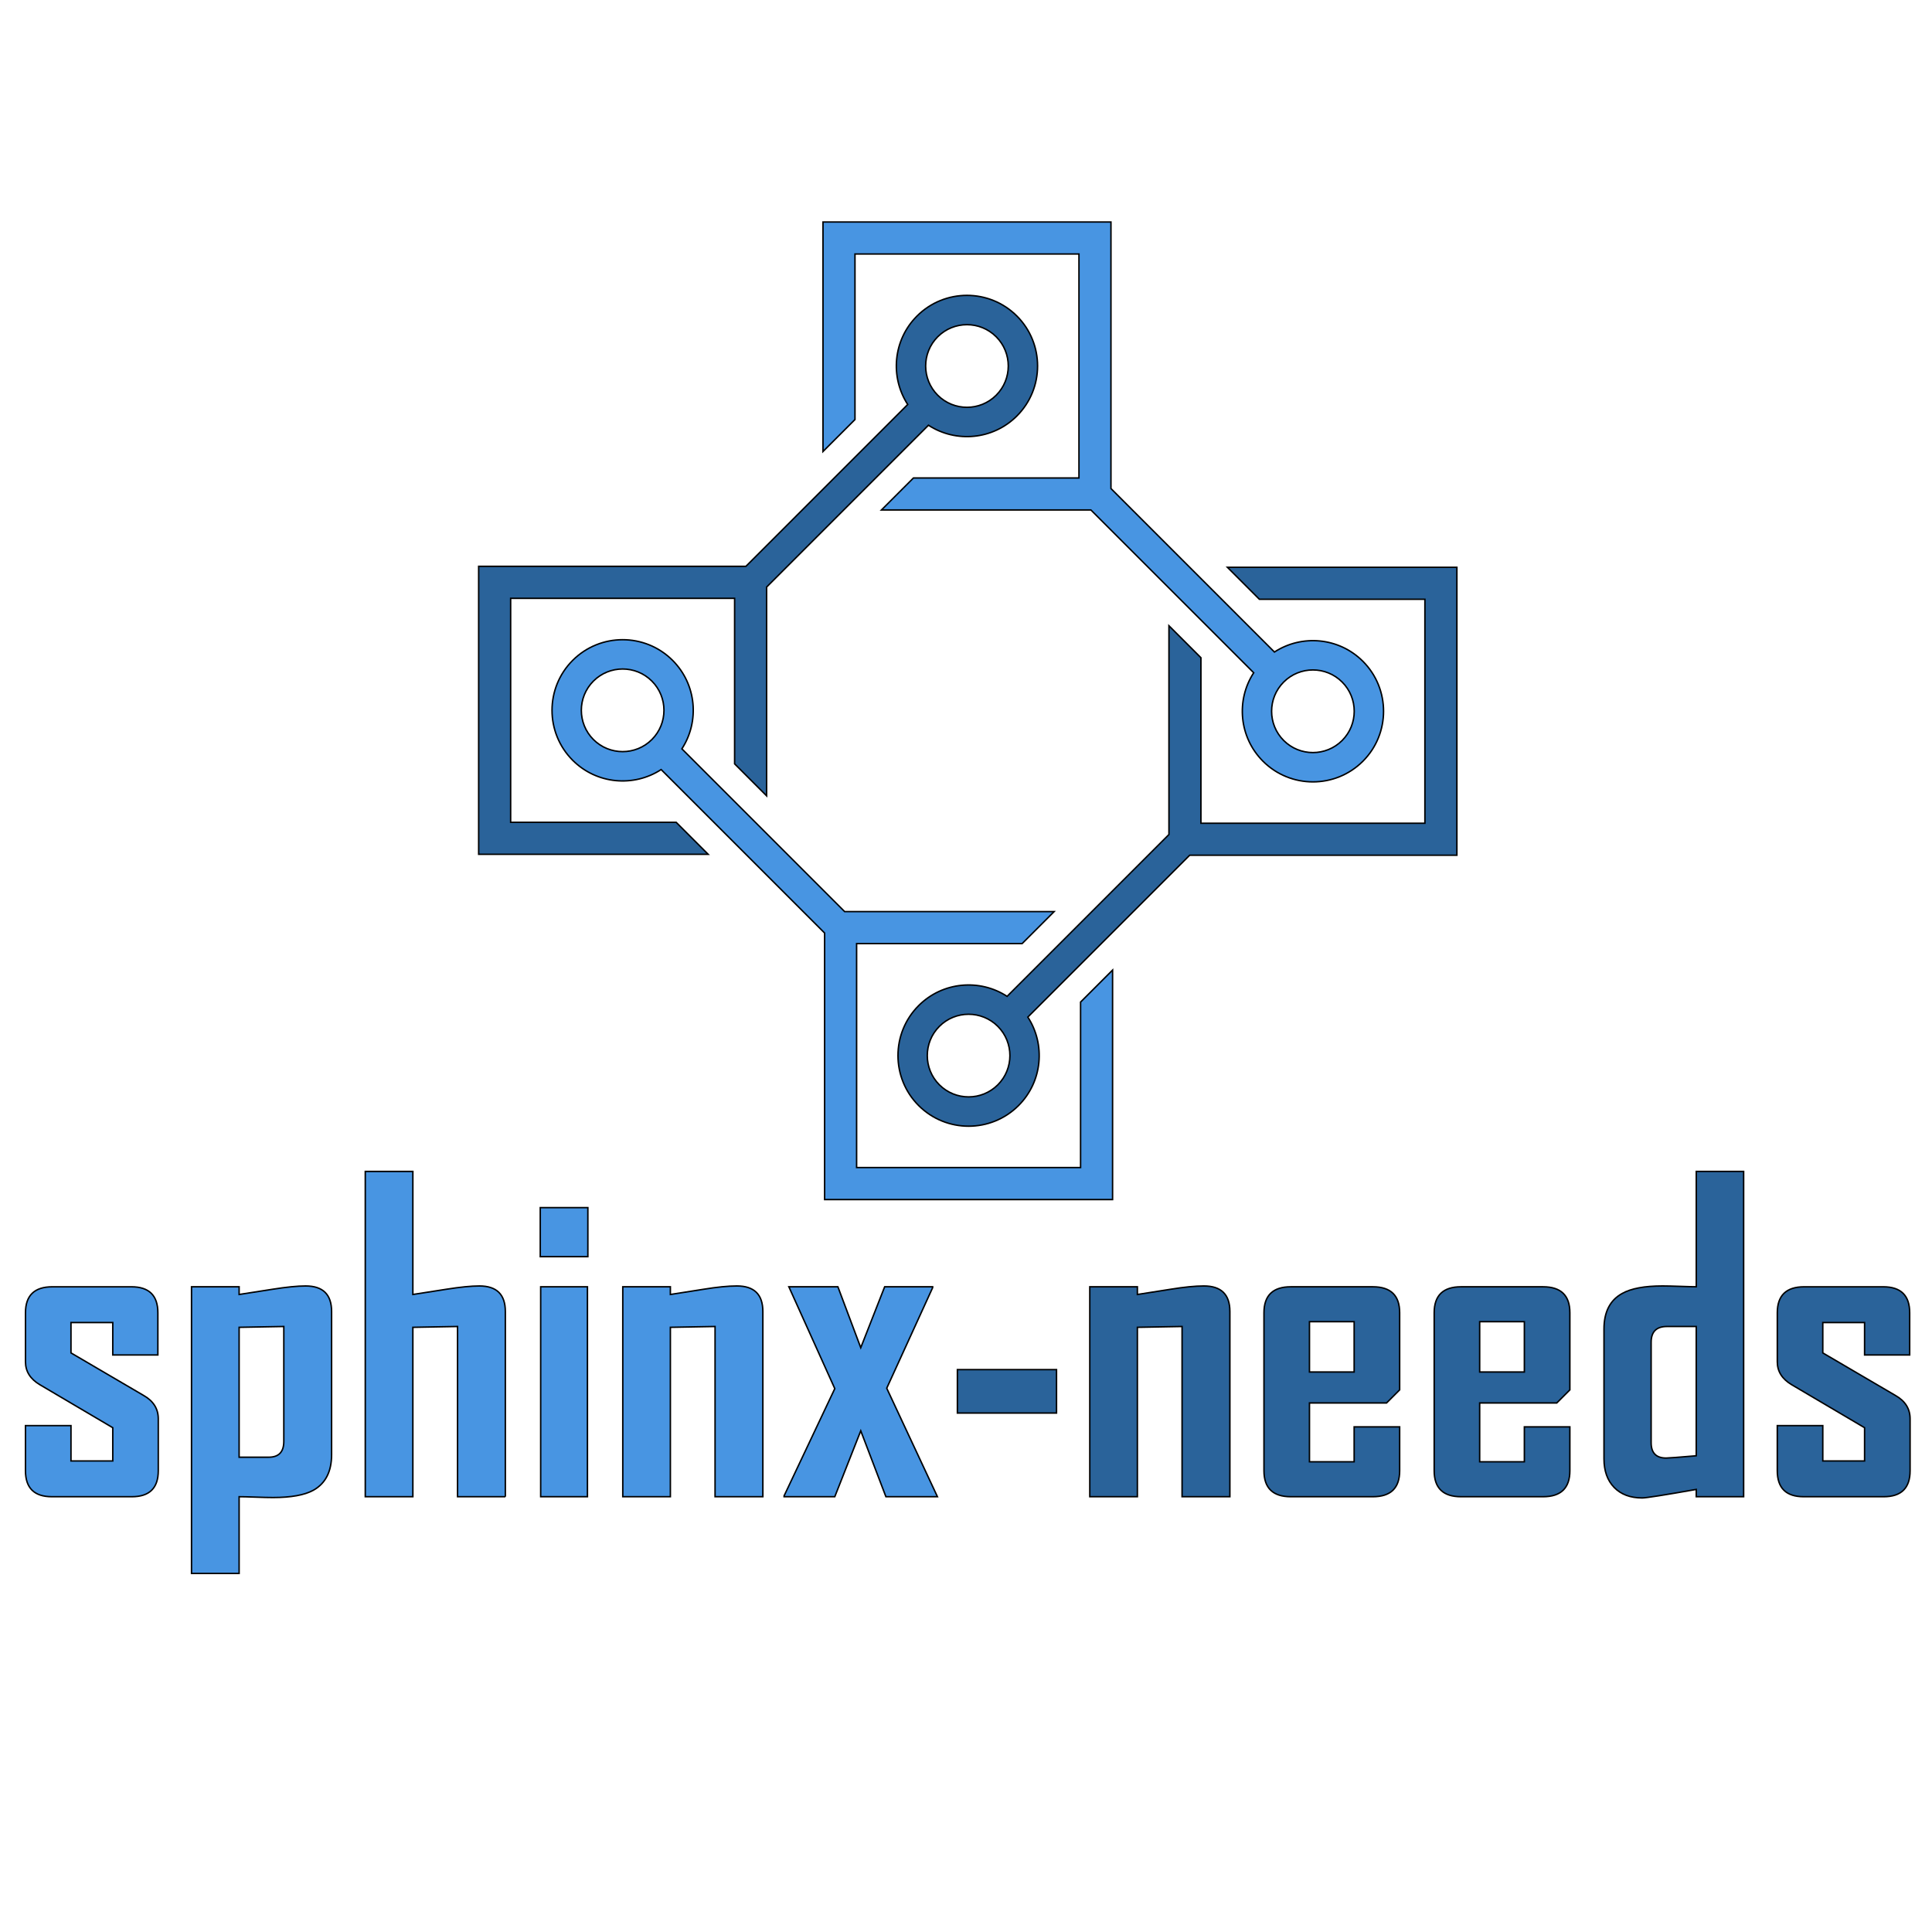
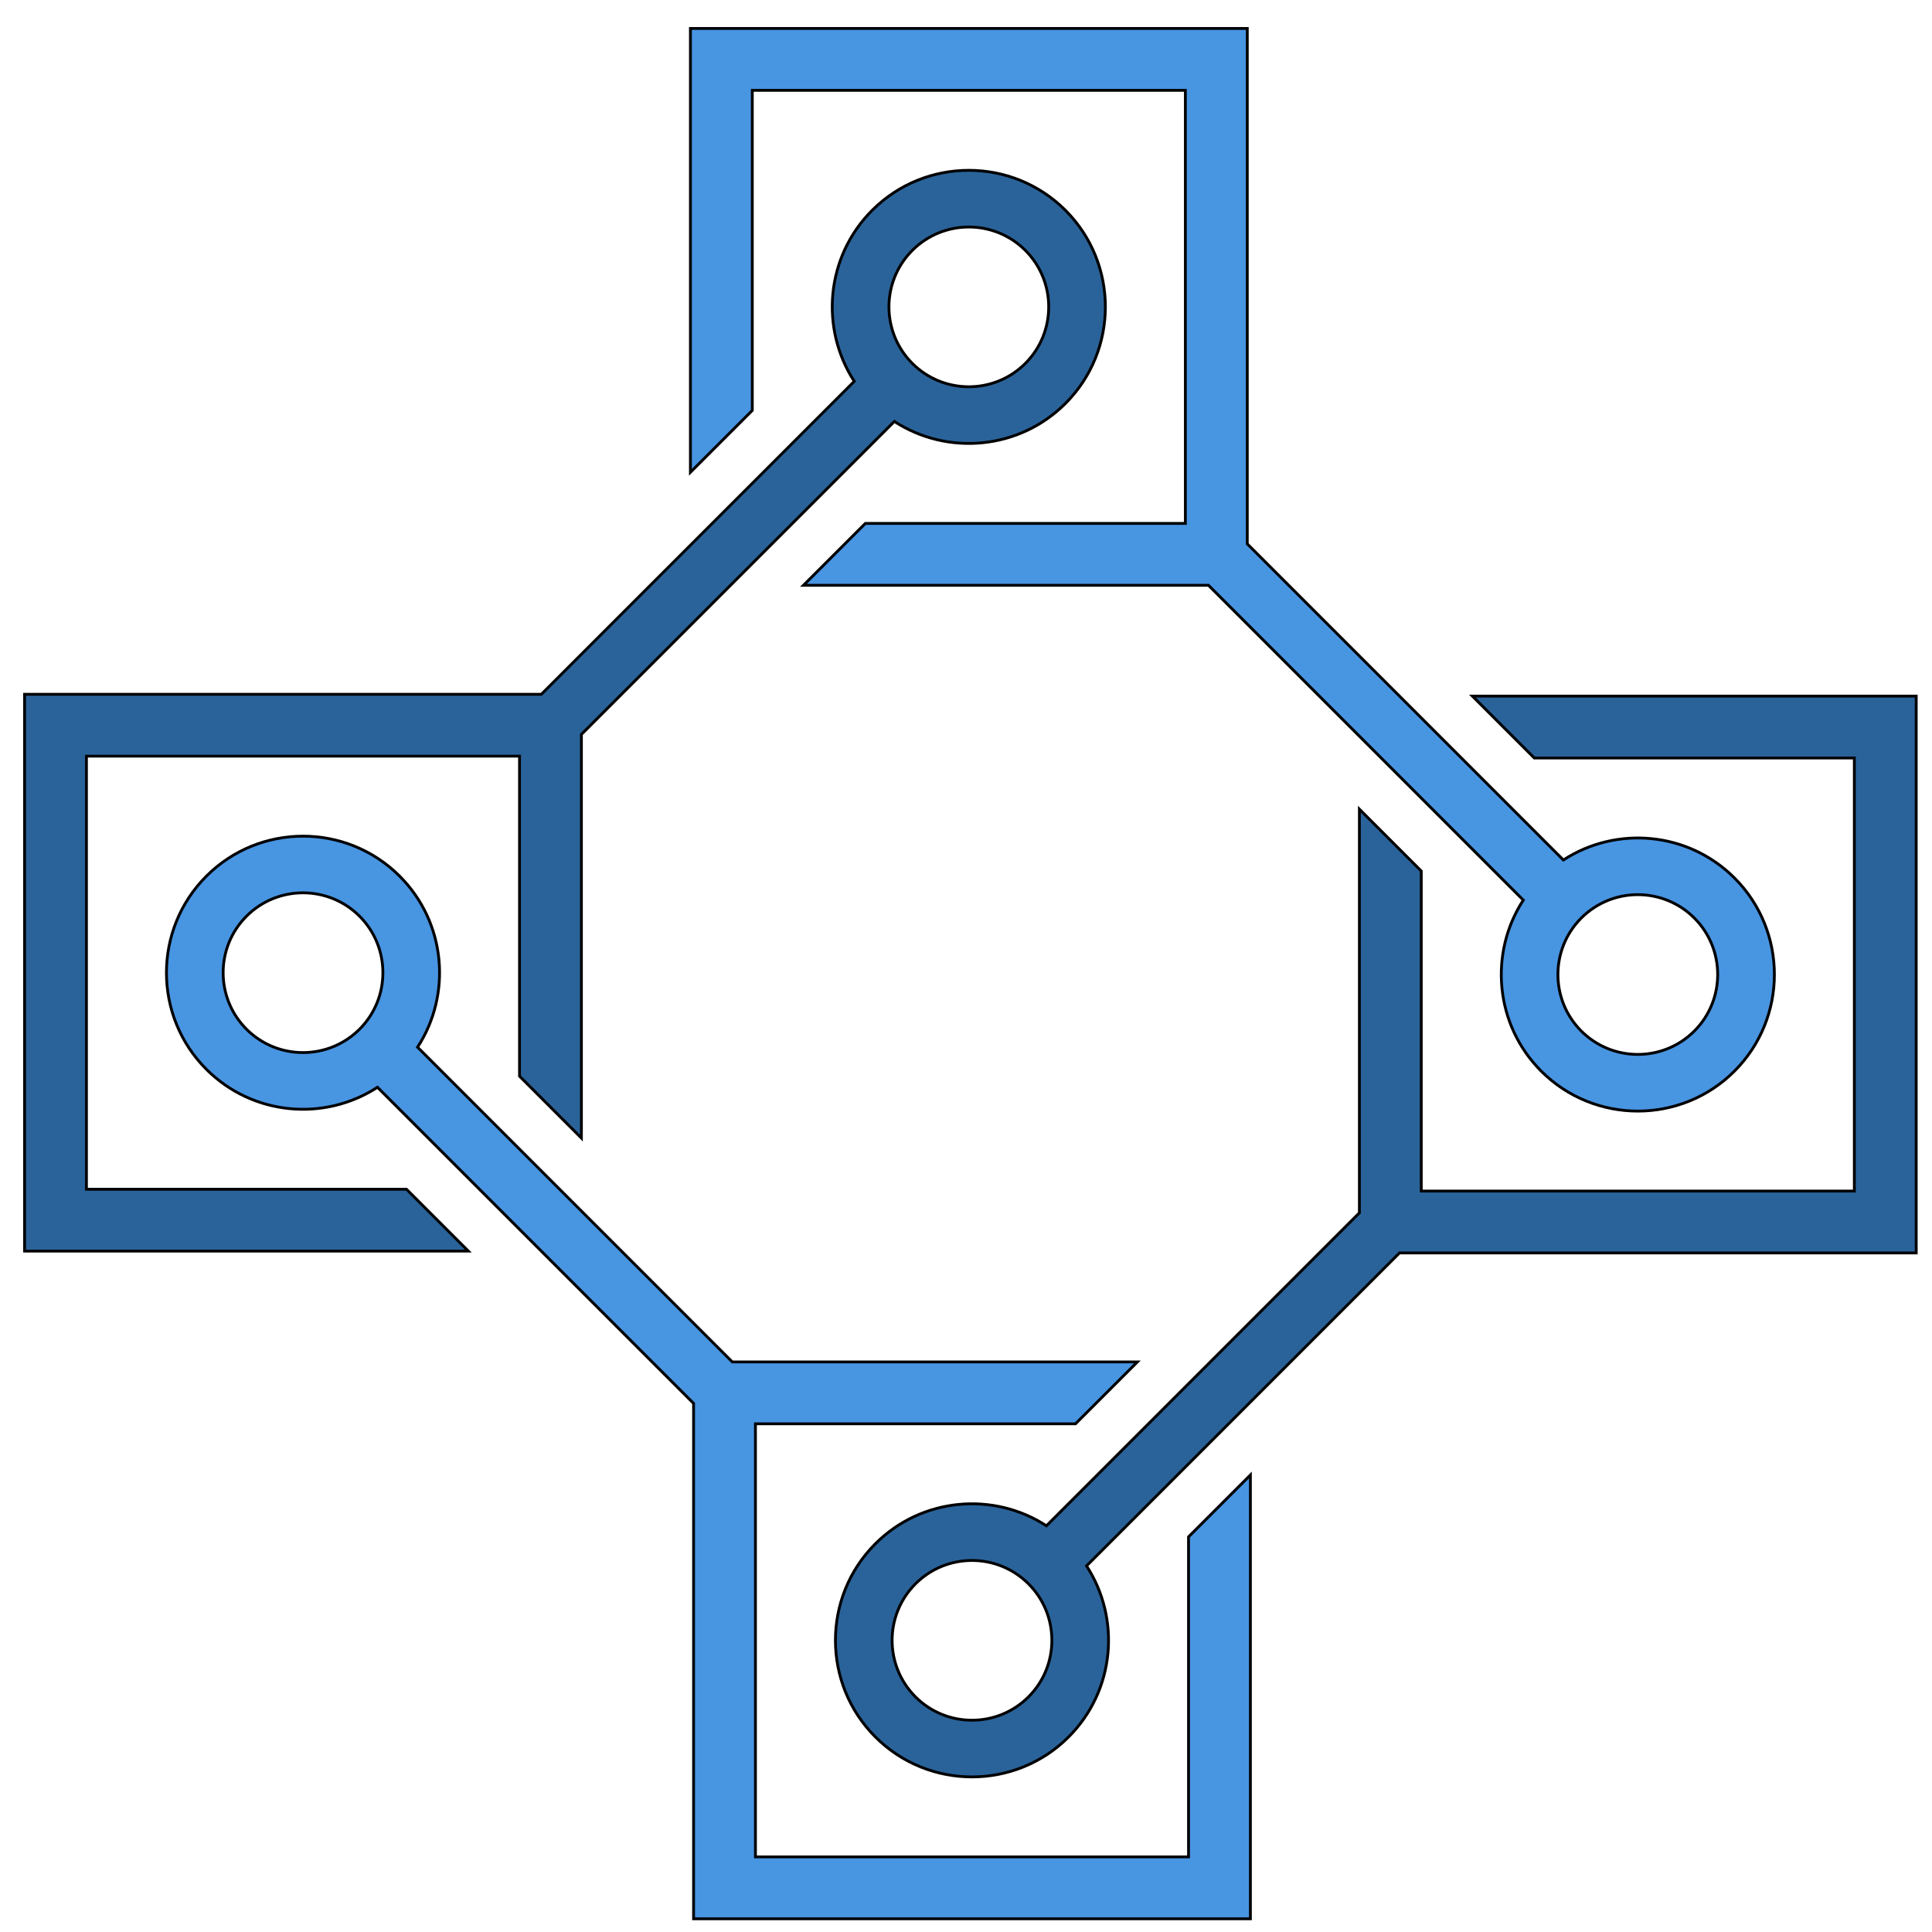
<svg xmlns="http://www.w3.org/2000/svg" version="1.1" id="Layer_1" x="0px" y="0px" viewBox="0 0 640 640" xml:space="preserve" width="640" height="640">
  <defs id="defs43" />
  <style type="text/css" id="style2">
	.st0{fill:#00A9DD;}
	.st1{fill:#0094D4;}
</style>
-   <g id="g895" transform="matrix(0.4830813,0,0,0.4830813,8.437941,73.54534)">
-     <g id="g12" transform="translate(-313.83,-76.66)" style="stroke:#000000">
-       <path class="st0" d="m 1159.96,335.36 h 113.5 V 488.94 H 1119.88 V 375.44 L 1097.94,353.5 V 496.66 L 986.96,607.64 c -18.77,-12.21 -44.21,-10.09 -60.66,6.36 -18.89,18.89 -18.89,49.63 0,68.52 18.89,18.89 49.63,18.89 68.52,0 16.45,-16.45 18.57,-41.89 6.36,-60.66 L 1112.16,510.88 H 1295.4 V 313.42 H 1138.02 Z M 980.6,668.3 c -11.05,11.05 -29.03,11.05 -40.08,0 -11.05,-11.05 -11.05,-29.03 0,-40.08 11.05,-11.05 29.03,-11.05 40.08,0 11.05,11.05 11.05,29.03 0,40.08 z" id="path4" style="fill:#2a639a;fill-opacity:1;stroke:#000000" />
-       <path class="st1" d="m 882.65,98.6 h 153.58 v 153.58 h -113.5 l -21.94,21.94 h 143.64 l 111.63,111.63 c -12.21,18.77 -10.09,44.21 6.36,60.66 18.89,18.89 49.63,18.89 68.52,0 18.89,-18.89 18.89,-49.63 0,-68.52 -16.45,-16.45 -41.89,-18.57 -60.66,-6.36 l -112.1,-112.1 V 76.66 H 860.71 v 157.38 l 21.94,-21.94 z m 334.06,293.51 c 11.05,11.05 11.05,29.03 0,40.08 -11.05,11.05 -29.03,11.05 -40.08,0 -11.05,-11.05 -11.05,-29.03 0,-40.08 11.06,-11.05 29.03,-11.05 40.08,0 z" id="path6" style="fill:#4895e2;fill-opacity:1;stroke:#000000" />
-       <path class="st0" d="M 624.59,510.23 H 781.97 L 760.03,488.29 H 646.53 V 334.71 h 153.58 v 113.5 l 21.94,21.94 V 326.99 L 933.03,216.01 c 18.77,12.21 44.21,10.09 60.66,-6.36 18.89,-18.89 18.89,-49.63 0,-68.52 -18.89,-18.89 -49.63,-18.89 -68.52,0 -16.45,16.45 -18.57,41.89 -6.36,60.66 L 807.84,312.77 H 624.59 Z M 939.4,155.35 c 11.05,-11.05 29.03,-11.05 40.08,0 11.05,11.05 11.05,29.03 0,40.08 -11.05,11.05 -29.03,11.05 -40.08,0 -11.05,-11.05 -11.05,-29.03 0,-40.08 z" id="path8" style="fill:#2a639a;fill-opacity:1;stroke:#000000" />
-       <path class="st1" d="M 1037.35,725.05 H 883.77 V 571.47 h 113.5 l 21.94,-21.94 H 875.57 L 763.95,437.91 c 12.21,-18.77 10.09,-44.21 -6.36,-60.66 -18.89,-18.89 -49.63,-18.89 -68.52,0 -18.89,18.89 -18.89,49.63 0,68.52 16.45,16.45 41.89,18.57 60.66,6.36 l 112.1,112.1 V 747 h 197.46 V 589.62 l -21.94,21.94 z M 703.29,431.54 c -11.05,-11.05 -11.05,-29.03 0,-40.08 11.05,-11.05 29.03,-11.05 40.08,0 11.05,11.05 11.05,29.03 0,40.08 -11.06,11.05 -29.03,11.05 -40.08,0 z" id="path10" style="fill:#4895e2;fill-opacity:1;stroke:#000000" />
-     </g>
-     <g id="g38" transform="translate(-313.83,-76.66)" style="stroke:#000000">
-       <path class="st1" d="m 404.9,932.94 c 0,11.88 -6.04,17.82 -18.1,17.82 h -54.87 c -12.07,0 -18.1,-5.94 -18.1,-17.82 v -30.93 h 31.21 v 24.23 h 28.65 v -22.8 l -50.02,-29.5 c -6.56,-3.89 -9.83,-9.12 -9.83,-15.68 v -33.63 c 0,-11.87 6.13,-17.81 18.38,-17.81 h 54.3 c 12.06,0 18.1,5.94 18.1,17.81 v 28.93 h -30.93 v -22.23 h -28.65 v 20.81 l 49.88,29.22 c 6.65,3.8 9.98,9.12 9.98,15.96 z" id="path14" style="fill:#4895e2;fill-opacity:1;stroke:#000000" />
-       <path class="st1" d="m 523.76,921.82 c 0,11.69 -4.18,19.86 -12.54,24.51 -6.08,3.33 -15.3,4.99 -27.65,4.99 -2.85,0 -6.87,-0.09 -12.04,-0.28 -5.18,-0.19 -8.91,-0.28 -11.19,-0.28 v 52.59 H 427.7 V 806.81 h 32.64 v 5.27 c 7.6,-1.14 15.2,-2.33 22.8,-3.56 9.59,-1.52 17.19,-2.28 22.8,-2.28 11.87,0 17.81,5.84 17.81,17.53 v 98.05 z m -32.78,-8.98 v -78.81 l -30.64,0.57 v 89.07 h 20.24 c 6.93,0 10.4,-3.6 10.4,-10.83 z" id="path16" style="fill:#4895e2;fill-opacity:1;stroke:#000000" />
-       <path class="st1" d="M 642.9,950.75 H 610.12 V 834.03 l -30.64,0.57 V 950.75 H 546.84 V 727.71 h 32.64 v 84.37 c 7.6,-1.14 15.2,-2.33 22.8,-3.56 9.59,-1.52 17.19,-2.28 22.8,-2.28 11.87,0 17.81,5.84 17.81,17.53 v 126.98 z" id="path18" style="fill:#4895e2;fill-opacity:1;stroke:#000000" />
-       <path class="st1" d="m 699.48,786.15 h -32.64 v -33.63 h 32.64 z m -0.29,164.6 H 667.12 V 806.81 h 32.07 z" id="path20" style="fill:#4895e2;fill-opacity:1;stroke:#000000" />
-       <path class="st1" d="M 819.48,950.75 H 786.7 V 834.03 l -30.64,0.57 V 950.75 H 723.42 V 806.81 h 32.64 v 5.27 c 7.6,-1.23 15.15,-2.42 22.66,-3.56 9.31,-1.52 16.96,-2.28 22.95,-2.28 11.87,0 17.81,5.84 17.81,17.53 z" id="path22" style="fill:#4895e2;fill-opacity:1;stroke:#000000" />
-       <path class="st1" d="m 939.19,950.75 h -35.34 l -17.24,-45.18 -17.81,45.18 h -34.77 v -0.57 l 34.77,-73.54 -31.5,-69.83 h 33.63 l 15.68,41.76 16.39,-41.76 h 32.92 v 0.57 l -31.5,68.98 z" id="path24" style="fill:#4895e2;fill-opacity:1;stroke:#000000" />
-       <path class="st0" d="M 1020.85,893.39 H 952.87 V 863.6 h 67.98 z" id="path26" style="fill:#2a639a;fill-opacity:1;stroke:#000000" />
-       <path class="st0" d="m 1139.72,950.75 h -32.78 V 834.03 l -30.64,0.57 v 116.15 h -32.64 V 806.81 h 32.64 v 5.27 c 7.6,-1.23 15.15,-2.42 22.66,-3.56 9.31,-1.52 16.96,-2.28 22.95,-2.28 11.87,0 17.82,5.84 17.82,17.53 v 126.98 z" id="path28" style="fill:#2a639a;fill-opacity:1;stroke:#000000" />
-       <path class="st0" d="m 1256.15,932.94 c 0,11.88 -6.13,17.82 -18.38,17.82 h -56.29 c -12.26,0 -18.38,-5.94 -18.38,-17.82 V 824.62 c 0,-11.87 6.13,-17.81 18.38,-17.81 h 56.29 c 12.26,0 18.38,5.94 18.38,17.81 v 52.87 l -8.98,8.98 h -52.87 v 40.33 h 30.64 v -23.94 h 31.21 z m -31.21,-67.7 v -34.49 h -30.64 v 34.49 z" id="path30" style="fill:#2a639a;fill-opacity:1;stroke:#000000" />
-       <path class="st0" d="m 1372.87,932.94 c 0,11.88 -6.13,17.82 -18.38,17.82 h -56.29 c -12.26,0 -18.38,-5.94 -18.38,-17.82 V 824.62 c 0,-11.87 6.13,-17.81 18.38,-17.81 h 56.29 c 12.26,0 18.38,5.94 18.38,17.81 v 52.87 l -8.98,8.98 h -52.87 v 40.33 h 30.64 v -23.94 h 31.21 z m -31.21,-67.7 v -34.49 h -30.64 v 34.49 z" id="path32" style="fill:#2a639a;fill-opacity:1;stroke:#000000" />
-       <path class="st0" d="m 1492.02,950.75 h -32.49 v -4.99 c -22.04,3.9 -34.4,5.84 -37.05,5.84 -8.17,0 -14.58,-2.4 -19.24,-7.2 -4.66,-4.8 -6.98,-11.33 -6.98,-19.6 v -89.07 c 0,-11.69 4.18,-19.81 12.54,-24.37 6.08,-3.42 15.3,-5.13 27.65,-5.13 2.75,0 6.75,0.1 11.97,0.28 5.22,0.19 8.93,0.28 11.12,0.28 v -79.1 h 32.49 v 223.06 z m -32.5,-28.07 v -88.65 h -20.09 c -7.22,0 -10.83,3.61 -10.83,10.83 v 68.83 c 0,7.03 3.42,10.55 10.26,10.55 1.61,0.01 8.5,-0.52 20.66,-1.56 z" id="path34" style="fill:#2a639a;fill-opacity:1;stroke:#000000" />
-       <path class="st0" d="m 1606.17,932.94 c 0,11.88 -6.03,17.82 -18.1,17.82 h -54.87 c -12.07,0 -18.1,-5.94 -18.1,-17.82 v -30.93 h 31.21 v 24.23 h 28.65 v -22.8 l -50.02,-29.5 c -6.56,-3.89 -9.83,-9.12 -9.83,-15.68 v -33.63 c 0,-11.87 6.13,-17.81 18.38,-17.81 h 54.3 c 12.06,0 18.1,5.94 18.1,17.81 v 28.93 h -30.93 v -22.23 h -28.65 v 20.81 l 49.88,29.22 c 6.65,3.8 9.98,9.12 9.98,15.96 z" id="path36" style="fill:#2a639a;fill-opacity:1;stroke:#000000" />
-     </g>
+   <g id="g12" transform="matrix(0.9341384,0,0,0.9341384,-575.312,-62.1777)" style="stroke:#000000">
+     <path class="st0" d="m 1159.96,335.36 h 113.5 V 488.94 H 1119.88 V 375.44 L 1097.94,353.5 V 496.66 L 986.96,607.64 c -18.77,-12.21 -44.21,-10.09 -60.66,6.36 -18.89,18.89 -18.89,49.63 0,68.52 18.89,18.89 49.63,18.89 68.52,0 16.45,-16.45 18.57,-41.89 6.36,-60.66 L 1112.16,510.88 H 1295.4 V 313.42 H 1138.02 Z M 980.6,668.3 c -11.05,11.05 -29.03,11.05 -40.08,0 -11.05,-11.05 -11.05,-29.03 0,-40.08 11.05,-11.05 29.03,-11.05 40.08,0 11.05,11.05 11.05,29.03 0,40.08 z" id="path4" style="fill:#2a639a;fill-opacity:1;stroke:#000000" />
+     <path class="st1" d="m 882.65,98.6 h 153.58 v 153.58 h -113.5 l -21.94,21.94 h 143.64 l 111.63,111.63 c -12.21,18.77 -10.09,44.21 6.36,60.66 18.89,18.89 49.63,18.89 68.52,0 18.89,-18.89 18.89,-49.63 0,-68.52 -16.45,-16.45 -41.89,-18.57 -60.66,-6.36 l -112.1,-112.1 V 76.66 H 860.71 v 157.38 l 21.94,-21.94 z m 334.06,293.51 c 11.05,11.05 11.05,29.03 0,40.08 -11.05,11.05 -29.03,11.05 -40.08,0 -11.05,-11.05 -11.05,-29.03 0,-40.08 11.06,-11.05 29.03,-11.05 40.08,0 z" id="path6" style="fill:#4895e2;fill-opacity:1;stroke:#000000" />
+     <path class="st0" d="M 624.59,510.23 H 781.97 L 760.03,488.29 H 646.53 V 334.71 h 153.58 v 113.5 l 21.94,21.94 V 326.99 L 933.03,216.01 c 18.77,12.21 44.21,10.09 60.66,-6.36 18.89,-18.89 18.89,-49.63 0,-68.52 -18.89,-18.89 -49.63,-18.89 -68.52,0 -16.45,16.45 -18.57,41.89 -6.36,60.66 L 807.84,312.77 H 624.59 Z M 939.4,155.35 c 11.05,-11.05 29.03,-11.05 40.08,0 11.05,11.05 11.05,29.03 0,40.08 -11.05,11.05 -29.03,11.05 -40.08,0 -11.05,-11.05 -11.05,-29.03 0,-40.08 z" id="path8" style="fill:#2a639a;fill-opacity:1;stroke:#000000" />
+     <path class="st1" d="M 1037.35,725.05 H 883.77 V 571.47 h 113.5 l 21.94,-21.94 H 875.57 L 763.95,437.91 c 12.21,-18.77 10.09,-44.21 -6.36,-60.66 -18.89,-18.89 -49.63,-18.89 -68.52,0 -18.89,18.89 -18.89,49.63 0,68.52 16.45,16.45 41.89,18.57 60.66,6.36 l 112.1,112.1 V 747 h 197.46 V 589.62 l -21.94,21.94 z M 703.29,431.54 c -11.05,-11.05 -11.05,-29.03 0,-40.08 11.05,-11.05 29.03,-11.05 40.08,0 11.05,11.05 11.05,29.03 0,40.08 -11.06,11.05 -29.03,11.05 -40.08,0 z" id="path10" style="fill:#4895e2;fill-opacity:1;stroke:#000000" />
  </g>
</svg>
